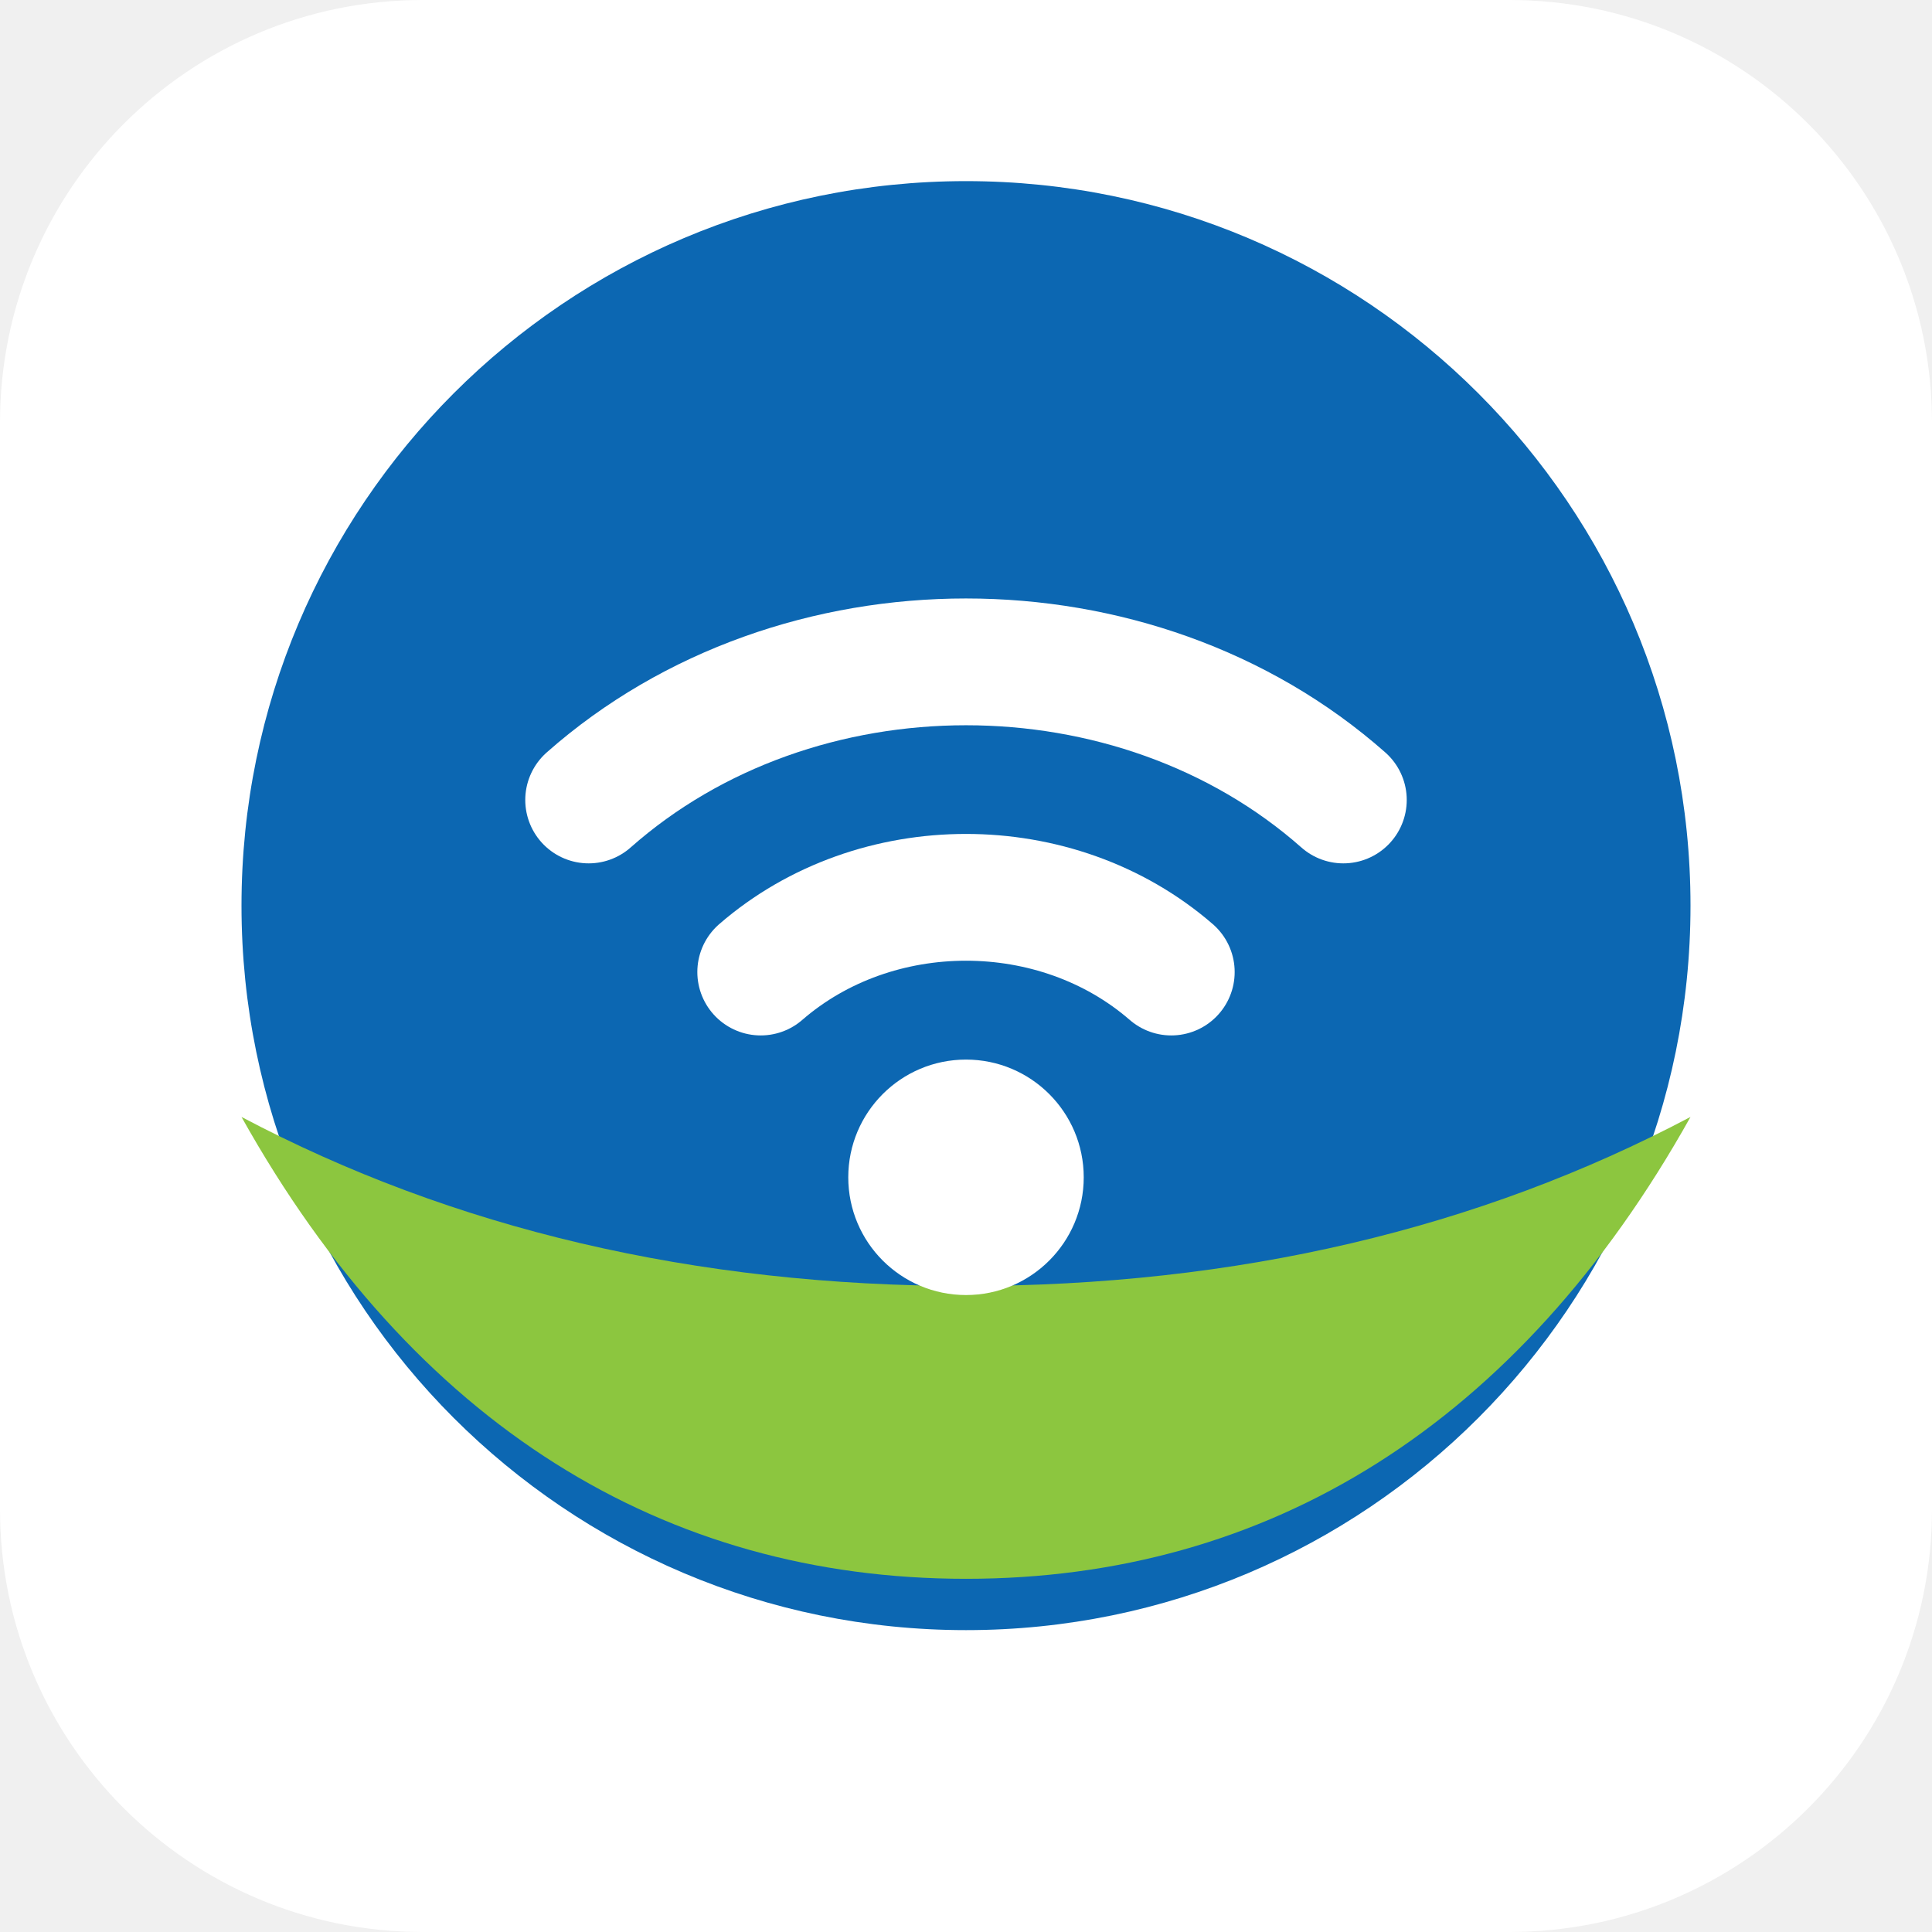
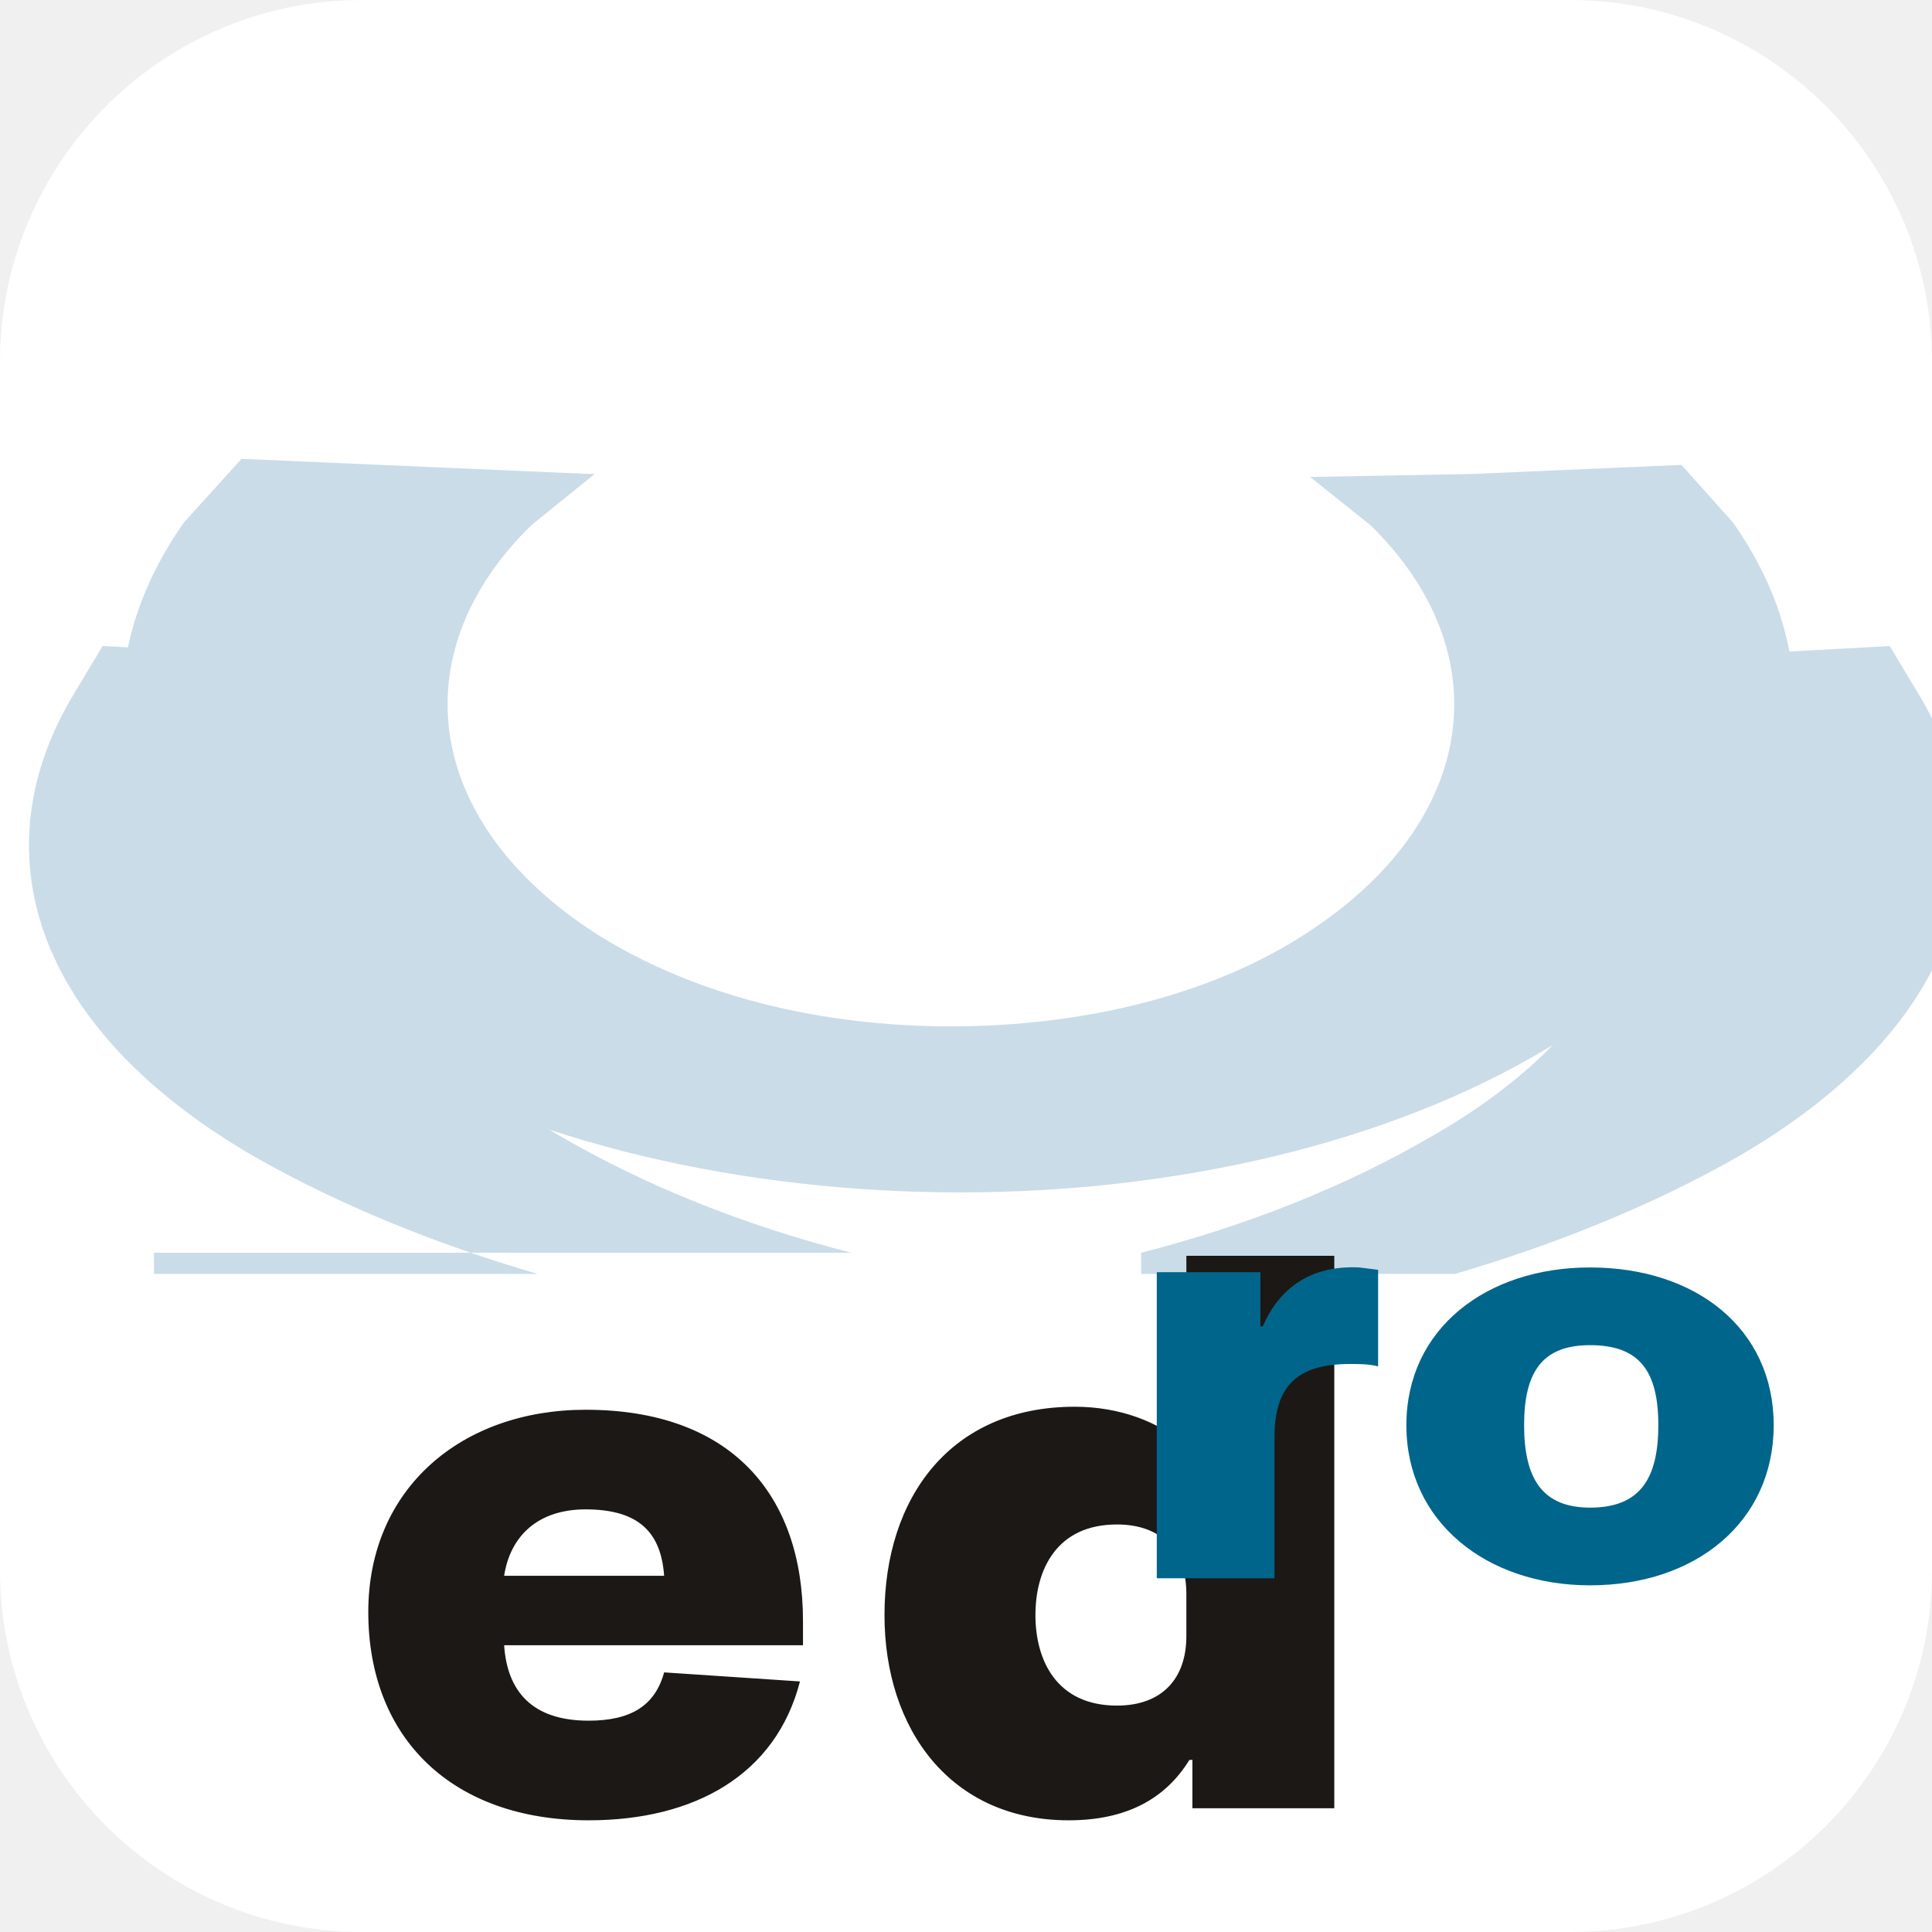
<svg xmlns="http://www.w3.org/2000/svg" viewBox="0 0 64 64">
-   <rect width="64" height="64" rx="14" fill="#ffffff" />
-   <circle cx="32" cy="30" r="24" fill="#0c67b2" />
-   <path fill="#8cc63f" d="M8 37c5.7 10.2 14 15.3 24 15.3S50.3 47.2 56 37c-7 3.7-15 5.6-24 5.6S15 40.7 8 37z" />
-   <path d="M19.5 26.5c6.9-6.1 18.1-6.1 25 0" fill="none" stroke="#ffffff" stroke-width="4.2" stroke-linecap="round" />
-   <path d="M25.2 32.2c3.8-3.3 9.8-3.3 13.6 0" fill="none" stroke="#ffffff" stroke-width="4.2" stroke-linecap="round" />
-   <circle cx="32" cy="39" r="3.9" fill="#ffffff" />
+   <rect width="64" height="64" rx="12" fill="#fff" />
+   <g transform="translate(4 4)">
+     <path fill="#cadce8" d="M27.8 35.5c-7.1 0-14.3-1.6-19.7-4.8C0 26-2 19.1 2.1 13.3l1.9-2.1 11.5.5h.2l-2.1 1.7c-4.3 4.2-3.6 9.8 2.1 13.5 3.3 2.1 7.5 3.1 11.8 3.1s8.6-1 11.8-3.1c5.7-3.7 6.4-9.3 2.1-13.5l-2-1.6 5.4-.1 6.9-.3 1.7 1.9c4.1 5.8 2 12.7-6.1 17.4-5.3 3.2-12.4 4.8-19.5 4.8Z" />
+     <path fill="#cadce8" d="M1.1 38.2h12.7c-3.4-1-6.6-2.3-9.4-3.9C-3 30-4.7 24.1-1.5 18.9l.9-1.5 10.9.6-1.2 1.7c-3 4.8-1.2 10.1 5.4 13.9 2.9 1.7 6.2 3 9.7 3.9H1.1Zm32.7-.7c3.5-.9 6.8-2.2 9.7-3.9 6.6-3.8 8.4-9.1 5.4-13.9l-1.2-1.7 10.9-.6.9 1.5c3.2 5.2 1.5 11.1-5.9 15.4-2.8 1.6-6 2.9-9.4 3.9H33.8Z" />
+     <path fill="#1b1816" d="M8.2 49.4c0-4.1 3.1-6.7 7.2-6.7 4.8 0 7.2 2.8 7.2 7v.8h-9.9c.1 1.5.9 2.5 2.8 2.5 1.4 0 2.2-.5 2.5-1.6l4.5.3c-.8 3.1-3.5 4.6-7 4.6-4.5 0-7.3-2.7-7.3-6.9Zm9.8-1.2c-.1-1.4-.8-2.2-2.6-2.2-1.6 0-2.5.9-2.7 2.2H18Zm17.3-10.6h4.9v18.3h-4.7v-1.6h-.1c-.8 1.3-2.1 2-4 2-3.9 0-6.1-3-6.1-6.8 0-3.9 2.2-6.9 6.3-6.9 1.5 0 2.8.5 3.7 1.3v-6.3Zm0 11.2c0-1.4-.8-2.3-2.3-2.3-2 0-2.7 1.5-2.7 3s.7 3 2.7 3c1.5 0 2.3-.9 2.3-2.3v-1.4Z" />
+     <path fill="#00658a" d="M44 42.9h4.4v2.3h.1c.7-1.6 2-2.6 4.1-2.5l.8.1v4.1c-.4-.1-.8-.1-1.2-.1-2.2 0-3.2.9-3.2 3.1v6H44v-13Zm10.6 6.5c0-4.1 3.4-6.7 7.8-6.7 4.5 0 7.8 2.6 7.8 6.7s-3.3 6.8-7.8 6.8c-4.4 0-7.8-2.7-7.8-6.8Zm10.7 0c0-2.3-.8-3.4-2.9-3.4-2 0-2.8 1.1-2.8 3.4s.8 3.5 2.8 3.5c2.1 0 2.9-1.2 2.9-3.5Z" transform="scale(.78) translate(0 6)" />
+   </g>
</svg>
